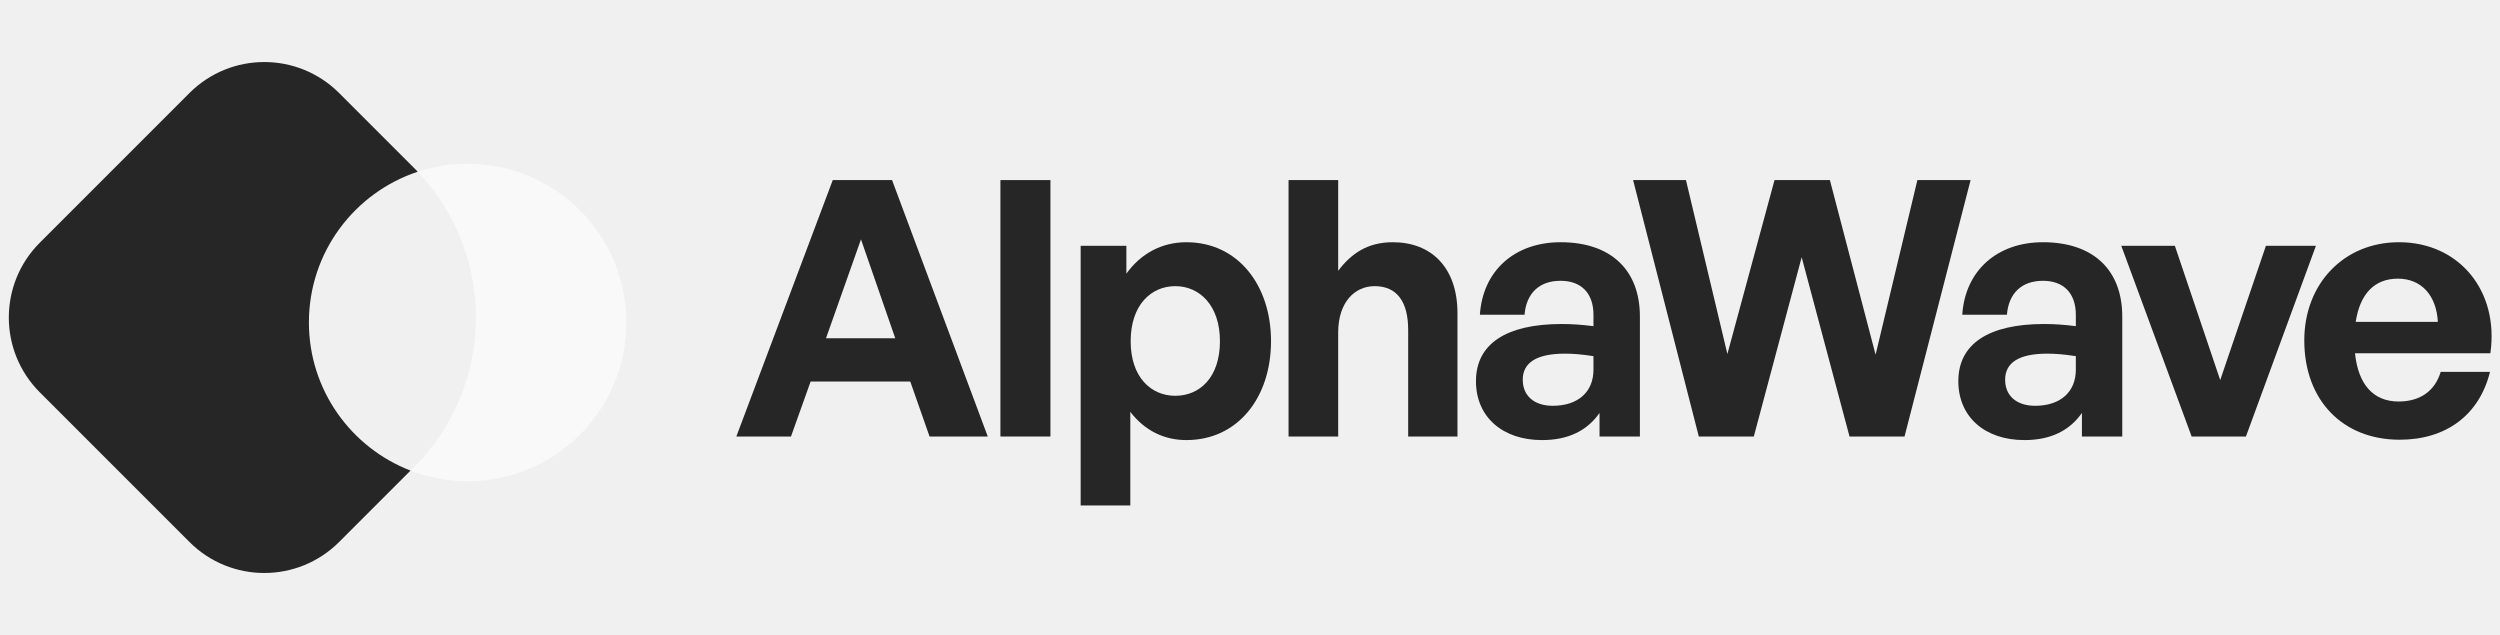
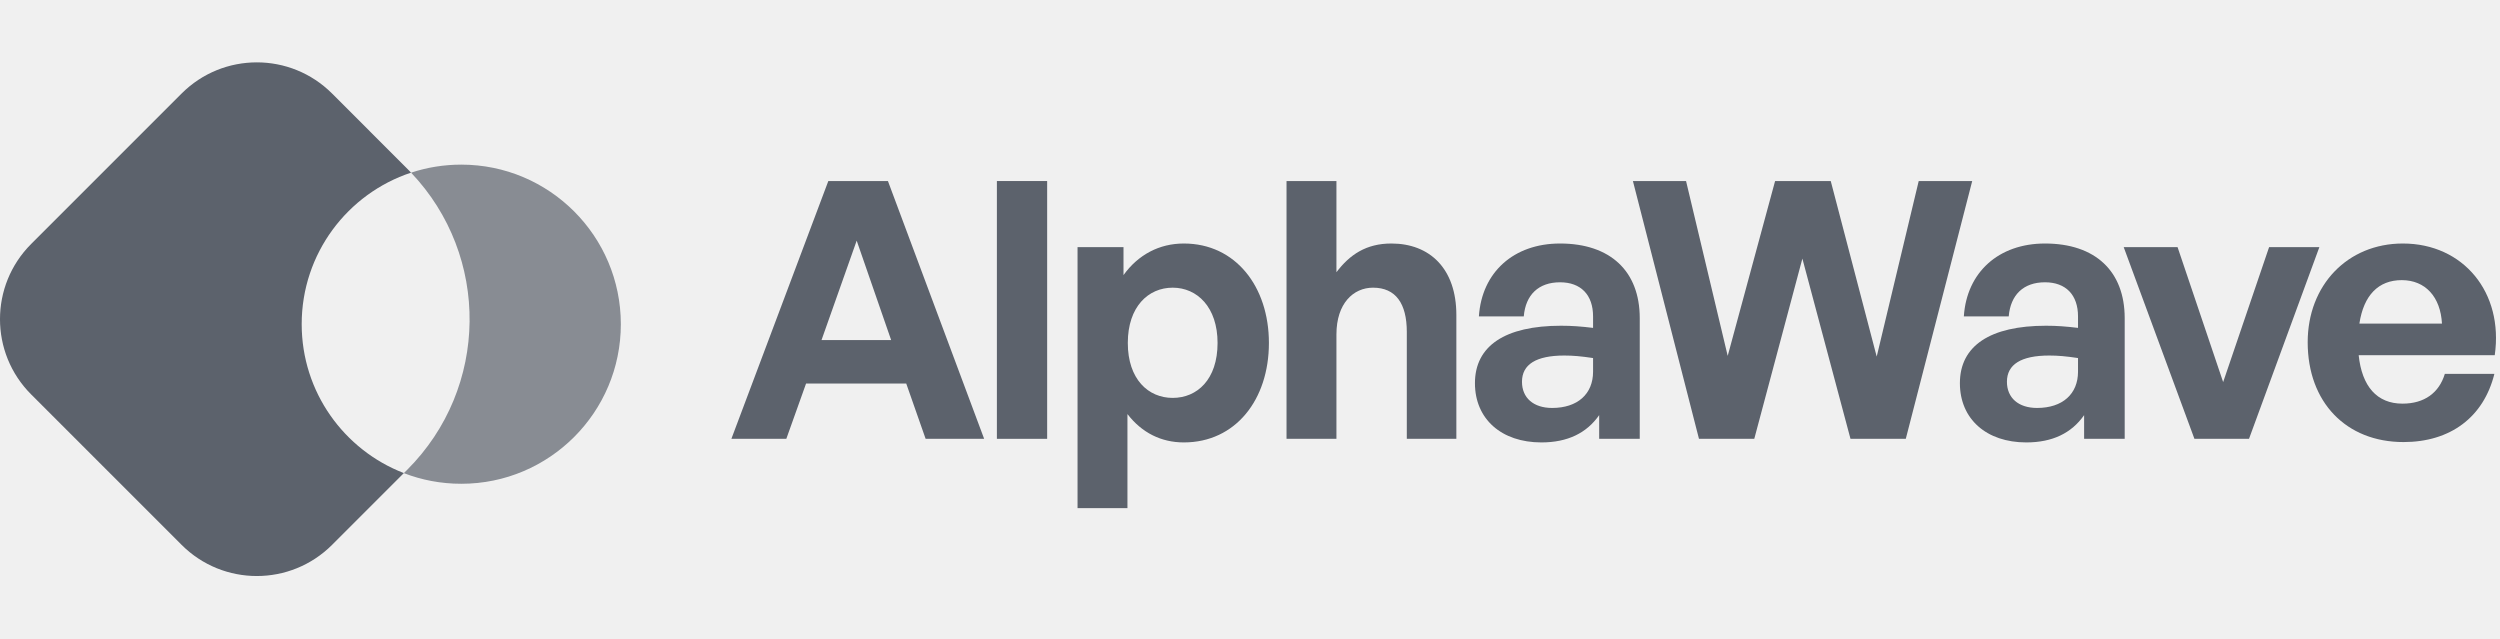
- <svg xmlns="http://www.w3.org/2000/svg" width="189" height="48" viewBox="0 0 189 48" fill="none">
+ <svg xmlns="http://www.w3.org/2000/svg" width="188" height="48" viewBox="0 0 188 48" fill="none">
  <g opacity="0.84">
-     <path d="M25.637 7.033C22.513 3.909 17.448 3.909 14.323 7.033L3.01 18.347C-0.114 21.471 -0.114 26.536 3.01 29.661L14.323 40.974C17.448 44.099 22.513 44.099 25.637 40.974L31.035 35.576C26.541 33.842 23.353 29.482 23.353 24.376C23.353 19.068 26.801 14.564 31.579 12.982C31.485 12.884 31.39 12.786 31.294 12.69L25.637 7.033Z" fill="black" />
-     <path opacity="0.7" d="M31.036 35.58C32.376 36.097 33.831 36.38 35.353 36.38C41.981 36.38 47.353 31.007 47.353 24.38C47.353 17.753 41.981 12.38 35.353 12.38C34.035 12.38 32.766 12.592 31.579 12.985C37.541 19.253 37.447 29.169 31.295 35.321L31.036 35.58Z" fill="white" />
+     <path d="M24.971 7.033C21.846 3.909 16.781 3.909 13.657 7.033L2.343 18.347C-0.781 21.471 -0.781 26.536 2.343 29.66L13.657 40.974C16.781 44.098 21.846 44.098 24.971 40.974L30.369 35.576C25.875 33.842 22.687 29.482 22.687 24.376C22.687 19.067 26.134 14.564 30.912 12.982C30.819 12.884 30.724 12.786 30.627 12.69L24.971 7.033Z" fill="#404753" />
+     <path opacity="0.7" d="M30.369 35.58C31.709 36.097 33.165 36.38 34.687 36.38C41.314 36.38 46.687 31.007 46.687 24.38C46.687 17.753 41.314 12.38 34.687 12.38C33.368 12.38 32.099 12.592 30.913 12.985C36.875 19.253 36.78 29.169 30.628 35.321L30.369 35.58Z" fill="#404753" />
  </g>
  <g opacity="0.84">
-     <path d="M70.274 33L68.816 28.842H61.283L59.798 33H55.667L62.957 13.614H67.439L74.675 33H70.274ZM65.09 18.096L62.444 25.575H67.682L65.09 18.096Z" fill="black" />
-     <path d="M79.412 33H75.632V13.614H79.412V33Z" fill="black" />
-     <path d="M96.089 25.791C96.089 30.057 93.578 33.27 89.69 33.27C87.989 33.27 86.531 32.541 85.451 31.137V38.211H81.698V18.582H85.154V20.688C86.261 19.149 87.854 18.312 89.69 18.312C93.578 18.312 96.089 21.552 96.089 25.791ZM92.228 25.791C92.228 23.091 90.689 21.633 88.853 21.633C87.017 21.633 85.478 23.064 85.478 25.791C85.478 28.518 87.017 29.922 88.853 29.922C90.689 29.922 92.228 28.545 92.228 25.791Z" fill="black" />
-     <path d="M101.167 25.143V33H97.414V13.614H101.167V20.472C102.166 19.149 103.408 18.312 105.298 18.312C108.187 18.312 110.185 20.202 110.185 23.685V33H106.459V24.954C106.459 22.821 105.622 21.633 103.921 21.633C102.436 21.633 101.167 22.821 101.167 25.143Z" fill="black" />
-     <path d="M120.925 33V31.218C119.98 32.568 118.549 33.27 116.578 33.27C113.581 33.27 111.583 31.515 111.583 28.815C111.583 26.007 113.851 24.495 118.063 24.495C118.873 24.495 119.575 24.549 120.466 24.657V23.793C120.466 22.173 119.548 21.228 117.982 21.228C116.362 21.228 115.39 22.173 115.255 23.793H111.88C112.096 20.472 114.499 18.312 117.982 18.312C121.762 18.312 123.976 20.391 123.976 23.928V33H120.925ZM115.12 28.707C115.12 29.922 115.984 30.678 117.388 30.678C119.305 30.678 120.466 29.625 120.466 27.951V26.925C119.575 26.79 118.954 26.736 118.306 26.736C116.173 26.736 115.12 27.411 115.12 28.707Z" fill="black" />
-     <path d="M139.824 33L136.206 19.446L132.588 33H128.43L123.462 13.614H127.458L130.59 26.763L134.154 13.614H138.339L141.795 26.817L144.954 13.614H148.977L143.982 33H139.824Z" fill="black" />
-     <path d="M157.393 33V31.218C156.448 32.568 155.017 33.27 153.046 33.27C150.049 33.27 148.05 31.515 148.05 28.815C148.05 26.007 150.318 24.495 154.53 24.495C155.34 24.495 156.042 24.549 156.933 24.657V23.793C156.933 22.173 156.016 21.228 154.45 21.228C152.83 21.228 151.857 22.173 151.722 23.793H148.347C148.563 20.472 150.967 18.312 154.45 18.312C158.23 18.312 160.443 20.391 160.443 23.928V33H157.393ZM151.588 28.707C151.588 29.922 152.451 30.678 153.855 30.678C155.772 30.678 156.933 29.625 156.933 27.951V26.925C156.042 26.79 155.421 26.736 154.773 26.736C152.64 26.736 151.588 27.411 151.588 28.707Z" fill="black" />
-     <path d="M175.084 18.582L169.792 33H165.688L160.369 18.582H164.419L167.848 28.734L171.304 18.582H175.084Z" fill="black" />
-     <path d="M181.413 33.243C177.093 33.243 174.204 30.246 174.204 25.737C174.204 21.444 177.201 18.312 181.359 18.312C185.922 18.312 188.946 22.011 188.271 26.709H178.038C178.281 29.058 179.415 30.354 181.332 30.354C182.979 30.354 184.086 29.544 184.518 28.113H188.244C187.434 31.38 184.923 33.243 181.413 33.243ZM181.278 21.066C179.523 21.066 178.416 22.2 178.092 24.333H184.302C184.194 22.335 183.06 21.066 181.278 21.066Z" fill="black" />
+     <path d="M69.607 33L68.149 28.842H60.616L59.131 33H55L62.29 13.614H66.772L74.008 33H69.607ZM64.423 18.096L61.777 25.575H67.015L64.423 18.096Z" fill="#404753" />
+     <path d="M78.746 33H74.966V13.614H78.746V33Z" fill="#404753" />
+     <path d="M95.422 25.791C95.422 30.057 92.911 33.27 89.023 33.27C87.322 33.27 85.864 32.541 84.784 31.137V38.211H81.031V18.582H84.487V20.688C85.594 19.149 87.187 18.312 89.023 18.312C92.911 18.312 95.422 21.552 95.422 25.791ZM91.561 25.791C91.561 23.091 90.022 21.633 88.186 21.633C86.35 21.633 84.811 23.064 84.811 25.791C84.811 28.518 86.35 29.922 88.186 29.922C90.022 29.922 91.561 28.545 91.561 25.791Z" fill="#404753" />
+     <path d="M100.5 25.143V33H96.747V13.614H100.5V20.472C101.499 19.149 102.741 18.312 104.631 18.312C107.52 18.312 109.518 20.202 109.518 23.685V33H105.792V24.954C105.792 22.821 104.955 21.633 103.254 21.633C101.769 21.633 100.5 22.821 100.5 25.143Z" fill="#404753" />
+     <path d="M120.258 33V31.218C119.313 32.568 117.882 33.27 115.911 33.27C112.914 33.27 110.916 31.515 110.916 28.815C110.916 26.007 113.184 24.495 117.396 24.495C118.206 24.495 118.908 24.549 119.799 24.657V23.793C119.799 22.173 118.881 21.228 117.315 21.228C115.695 21.228 114.723 22.173 114.588 23.793H111.213C111.429 20.472 113.832 18.312 117.315 18.312C121.095 18.312 123.309 20.391 123.309 23.928V33H120.258ZM114.453 28.707C114.453 29.922 115.317 30.678 116.721 30.678C118.638 30.678 119.799 29.625 119.799 27.951V26.925C118.908 26.79 118.287 26.736 117.639 26.736C115.506 26.736 114.453 27.411 114.453 28.707Z" fill="#404753" />
+     <path d="M139.157 33L135.539 19.446L131.921 33H127.763L122.795 13.614H126.791L129.923 26.763L133.487 13.614H137.672L141.128 26.817L144.287 13.614H148.31L143.315 33H139.157Z" fill="#404753" />
+     <path d="M156.726 33V31.218C155.781 32.568 154.35 33.27 152.379 33.27C149.382 33.27 147.384 31.515 147.384 28.815C147.384 26.007 149.652 24.495 153.864 24.495C154.674 24.495 155.376 24.549 156.267 24.657V23.793C156.267 22.173 155.349 21.228 153.783 21.228C152.163 21.228 151.191 22.173 151.056 23.793H147.681C147.897 20.472 150.3 18.312 153.783 18.312C157.563 18.312 159.777 20.391 159.777 23.928V33H156.726ZM150.921 28.707C150.921 29.922 151.785 30.678 153.189 30.678C155.106 30.678 156.267 29.625 156.267 27.951V26.925C155.376 26.79 154.755 26.736 154.107 26.736C151.974 26.736 150.921 27.411 150.921 28.707Z" fill="#404753" />
+     <path d="M174.417 18.582L169.125 33H165.021L159.702 18.582H163.752L167.181 28.734L170.637 18.582H174.417Z" fill="#404753" />
+     <path d="M180.747 33.243C176.427 33.243 173.538 30.246 173.538 25.737C173.538 21.444 176.535 18.312 180.693 18.312C185.256 18.312 188.28 22.011 187.605 26.709H177.372C177.615 29.058 178.749 30.354 180.666 30.354C182.313 30.354 183.42 29.544 183.852 28.113H187.578C186.768 31.38 184.257 33.243 180.747 33.243ZM180.612 21.066C178.857 21.066 177.75 22.2 177.426 24.333H183.636C183.528 22.335 182.394 21.066 180.612 21.066Z" fill="#404753" />
  </g>
</svg>
